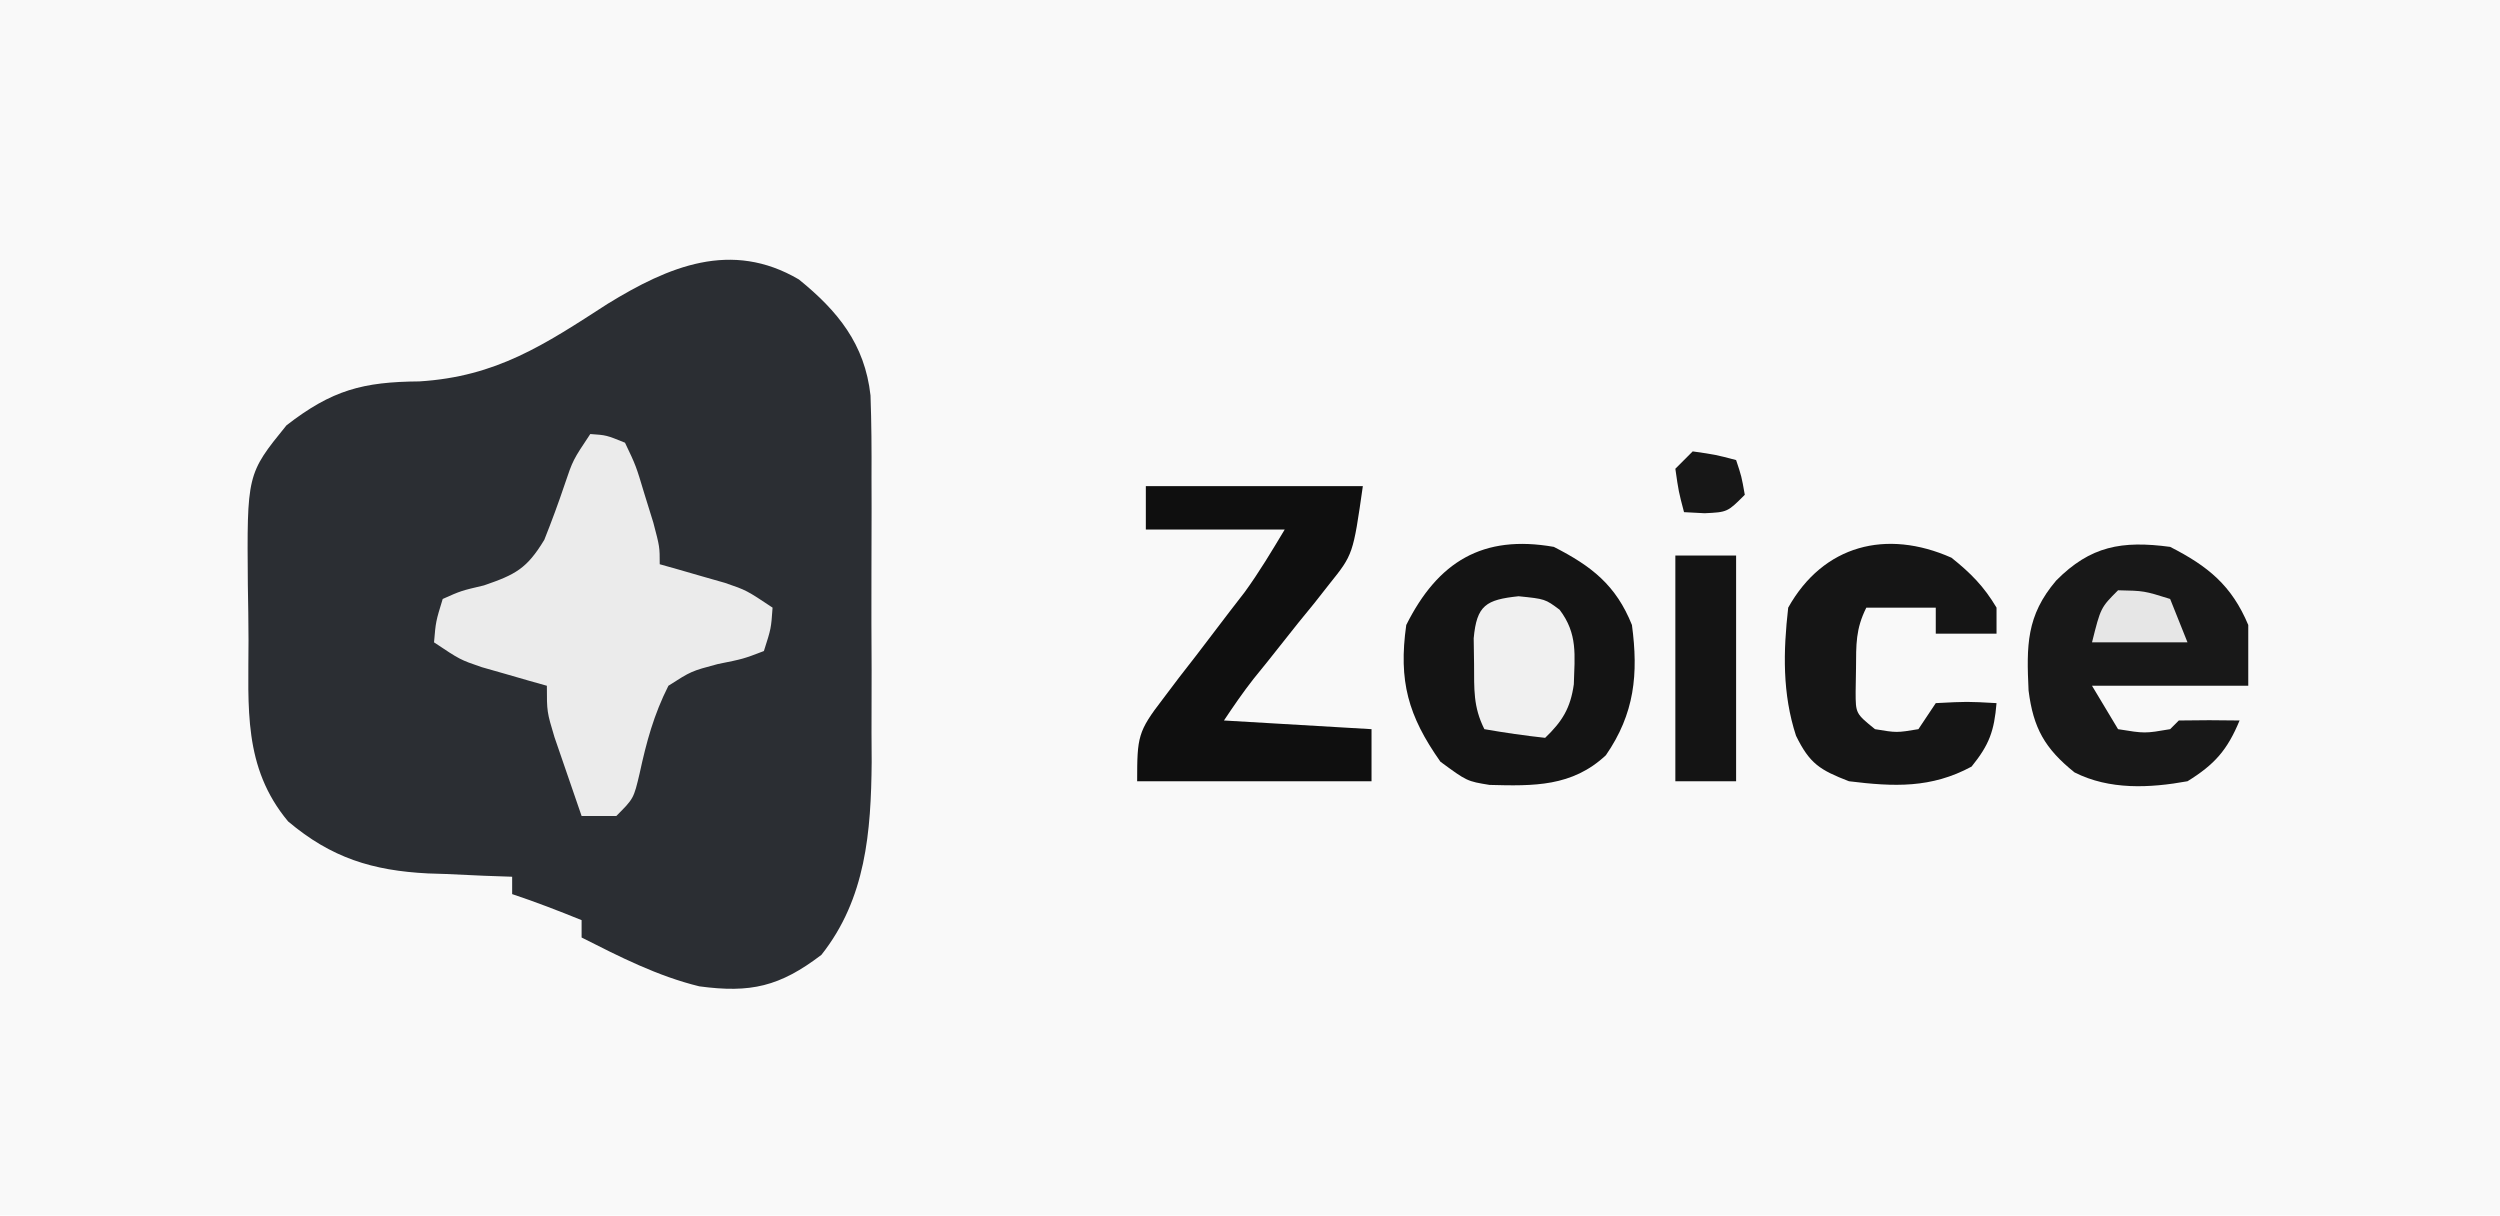
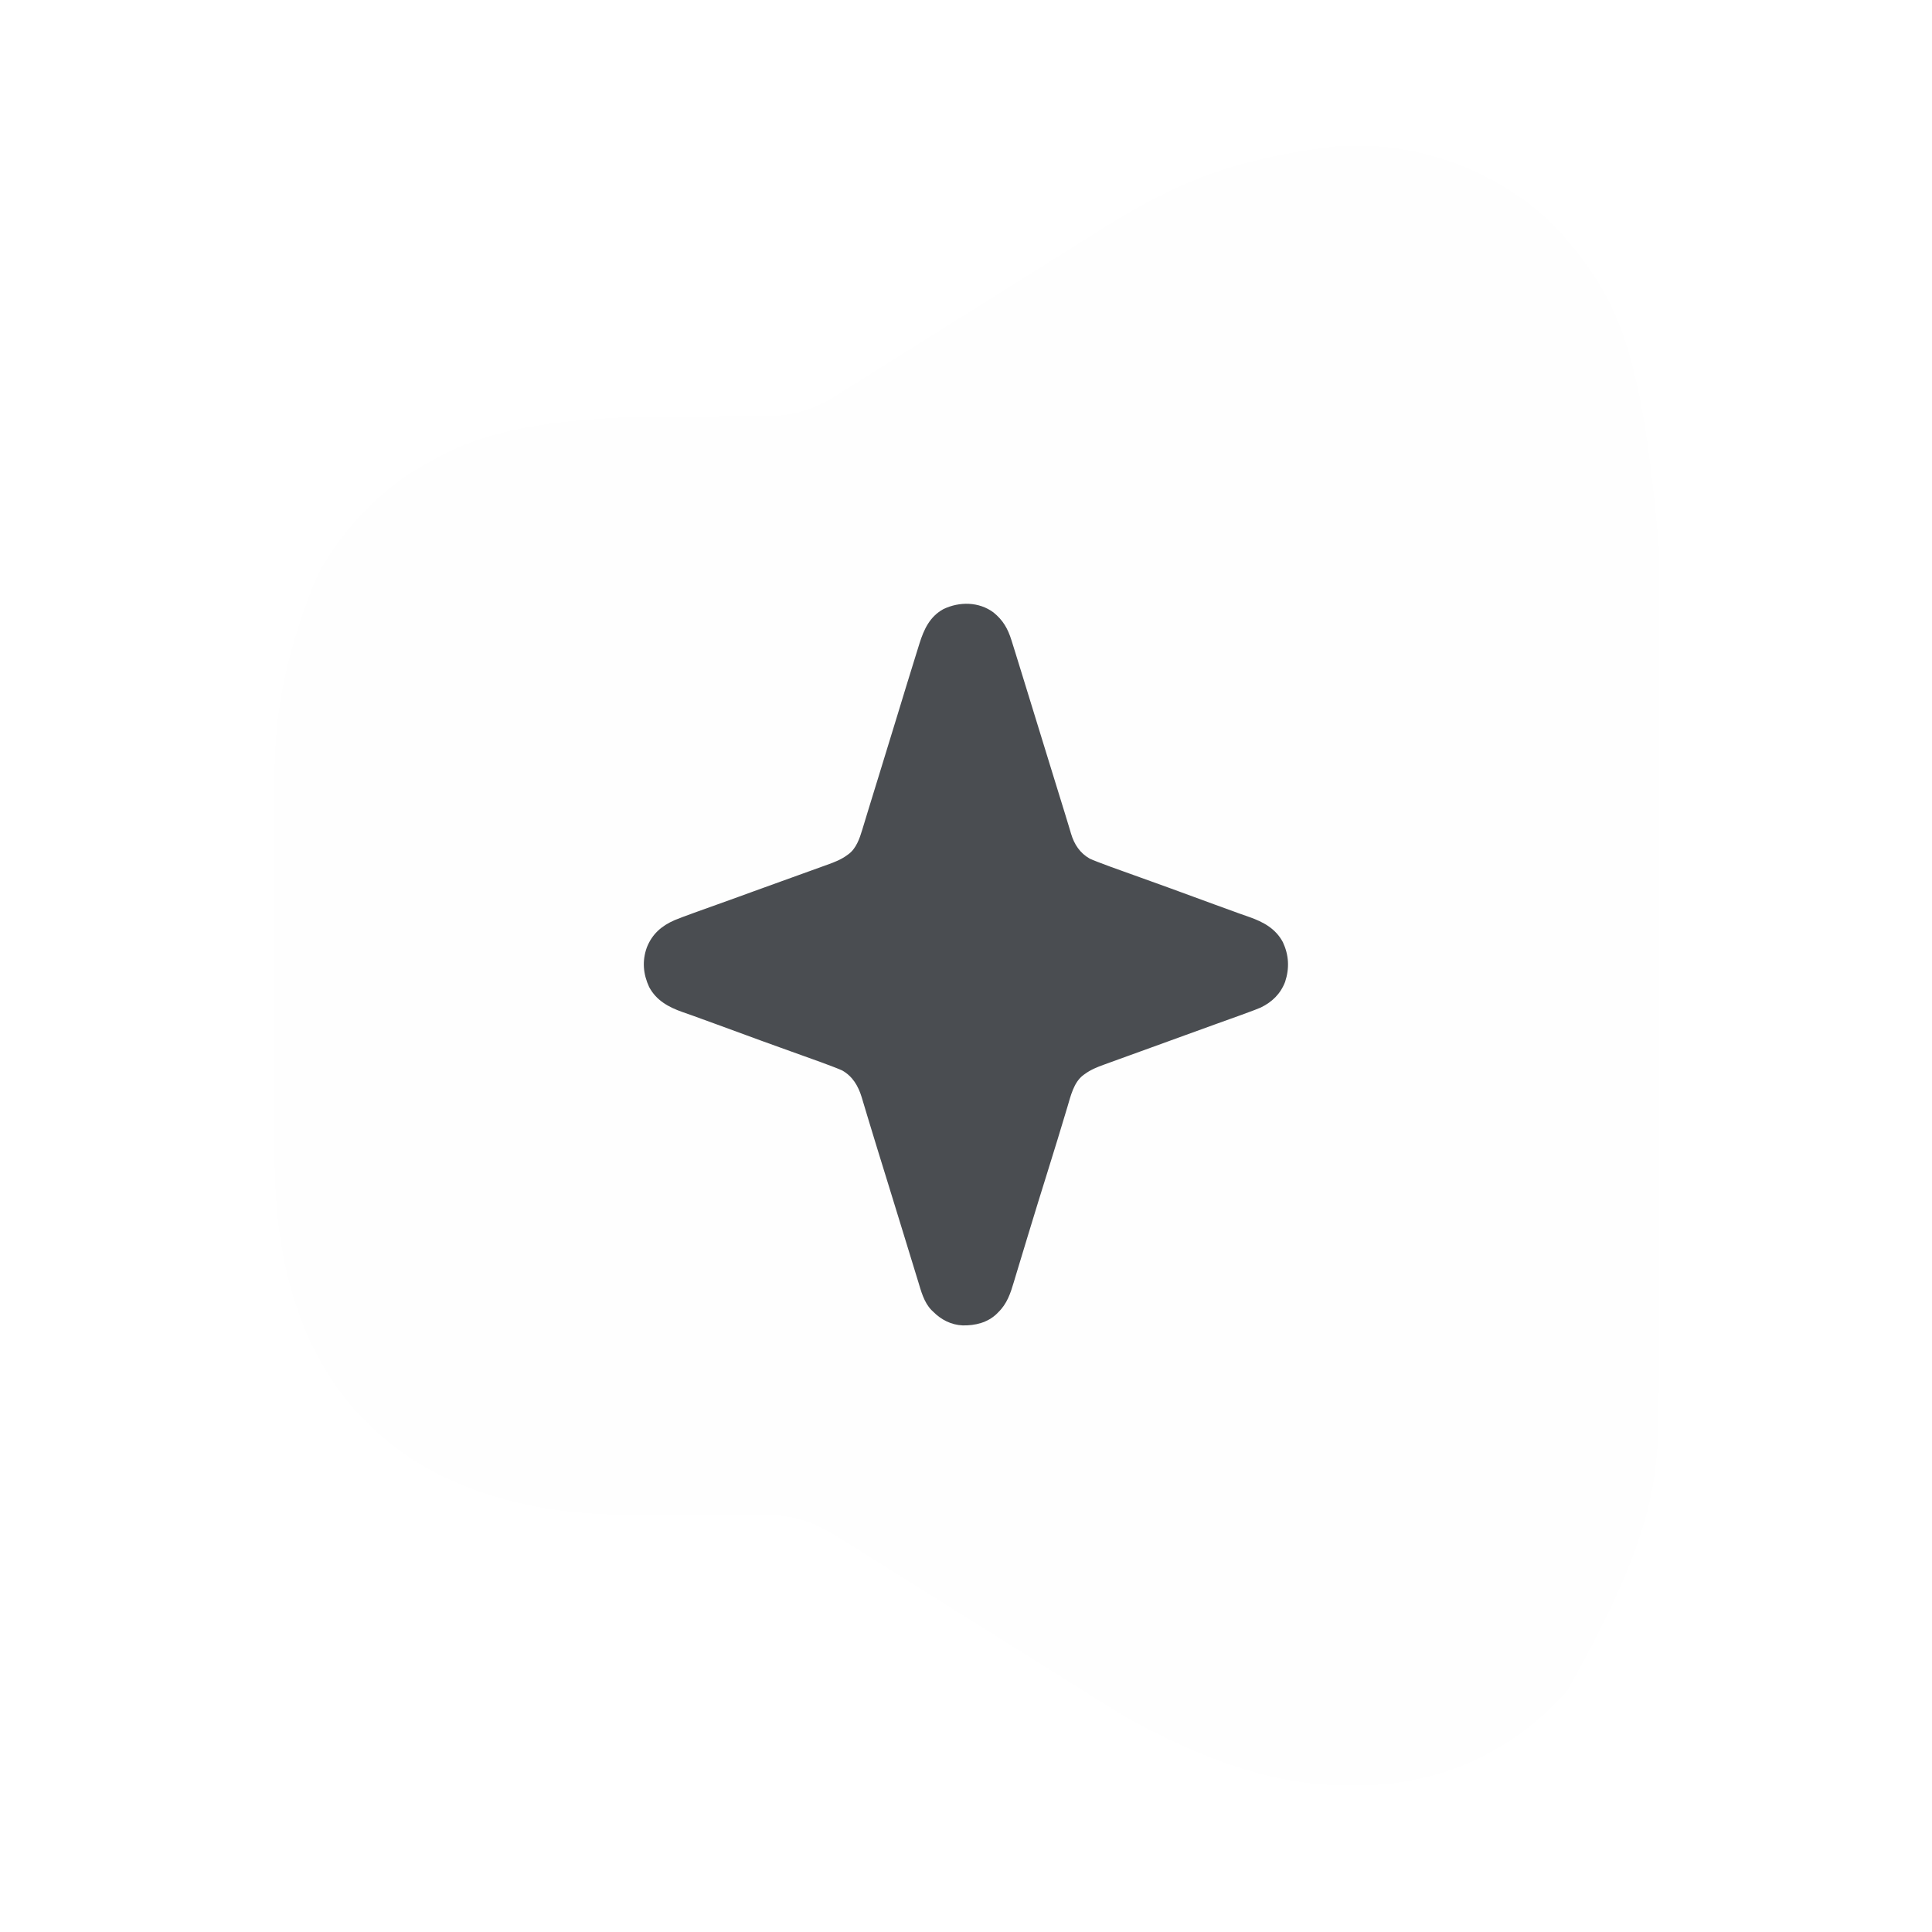
- <svg xmlns="http://www.w3.org/2000/svg" version="1.1" width="288" height="140">
-   <path d="M0 0 C95.04 0 190.08 0 288 0 C288 46.2 288 92.4 288 140 C192.96 140 97.92 140 0 140 C0 93.8 0 47.6 0 0 Z " fill="#F9F9F9" transform="translate(0,0)" />
-   <path d="M0 0 C4.461 3.618 7.591 7.428 8.248 13.361 C8.362 16.528 8.38 19.682 8.363 22.852 C8.366 24.018 8.369 25.184 8.372 26.386 C8.374 28.85 8.369 31.315 8.356 33.779 C8.34 37.528 8.356 41.275 8.375 45.023 C8.373 47.424 8.369 49.826 8.363 52.227 C8.369 53.337 8.375 54.448 8.382 55.592 C8.31 63.627 7.714 71.332 2.59 77.805 C-2.21 81.462 -5.571 82.226 -11.477 81.43 C-16.281 80.256 -20.64 78.031 -25.035 75.805 C-25.035 75.145 -25.035 74.485 -25.035 73.805 C-27.687 72.729 -30.319 71.71 -33.035 70.805 C-33.035 70.145 -33.035 69.485 -33.035 68.805 C-34.646 68.749 -34.646 68.749 -36.289 68.691 C-37.725 68.626 -39.161 68.559 -40.598 68.492 C-41.302 68.47 -42.007 68.447 -42.732 68.424 C-49.112 68.1 -53.863 66.639 -58.848 62.43 C-64.053 56.183 -63.408 49.294 -63.406 41.567 C-63.41 39.443 -63.446 37.32 -63.484 35.195 C-63.592 22.42 -63.592 22.42 -59.035 16.805 C-53.786 12.734 -50.237 11.794 -43.723 11.742 C-34.843 11.191 -29.353 7.54 -22.035 2.805 C-15.009 -1.503 -7.798 -4.58 0 0 Z " fill="#2B2E33" transform="translate(92.03516,32.19531)" />
-   <path d="M0 0 C1.859 0.129 1.859 0.129 4 1 C5.266 3.652 5.266 3.652 6.25 6.938 C6.585 8.019 6.92 9.101 7.266 10.215 C8 13 8 13 8 15 C8.687 15.193 9.374 15.387 10.082 15.586 C10.983 15.846 11.884 16.107 12.812 16.375 C14.152 16.758 14.152 16.758 15.52 17.148 C18 18 18 18 21 20 C20.832 22.406 20.832 22.406 20 25 C17.637 25.906 17.637 25.906 14.688 26.5 C11.632 27.315 11.632 27.315 9 29 C7.313 32.348 6.477 35.444 5.684 39.102 C5 42 5 42 3 44 C1.68 44 0.36 44 -1 44 C-1.672 42.064 -2.338 40.126 -3 38.188 C-3.371 37.109 -3.743 36.03 -4.125 34.918 C-5 32 -5 32 -5 29 C-5.687 28.807 -6.374 28.613 -7.082 28.414 C-7.983 28.154 -8.884 27.893 -9.812 27.625 C-11.152 27.242 -11.152 27.242 -12.52 26.852 C-15 26 -15 26 -18 24 C-17.797 21.598 -17.797 21.598 -17 19 C-14.891 18.059 -14.891 18.059 -12.25 17.438 C-8.624 16.194 -7.311 15.514 -5.297 12.188 C-4.453 10.073 -3.663 7.935 -2.938 5.777 C-2 3 -2 3 0 0 Z " fill="#EBEBEB" transform="translate(68,50)" />
-   <path d="M0 0 C4.359 2.221 7.168 4.421 9 9 C9.753 14.65 9.311 19.204 6 24 C2.119 27.638 -2.318 27.559 -7.402 27.422 C-10 27 -10 27 -13.062 24.75 C-16.792 19.456 -17.908 15.459 -17 9 C-13.358 1.716 -8.194 -1.446 0 0 Z " fill="#141414" transform="translate(179,63)" />
-   <path d="M0 0 C4.364 2.223 7.095 4.45 9 9 C9 11.31 9 13.62 9 16 C3.06 16 -2.88 16 -9 16 C-8.01 17.65 -7.02 19.3 -6 21 C-2.915 21.5 -2.915 21.5 0 21 C0.33 20.67 0.66 20.34 1 20 C3.333 19.959 5.667 19.958 8 20 C6.593 23.399 5.129 25.067 2 27 C-2.362 27.791 -6.988 28.018 -11.016 25.98 C-14.44 23.229 -15.764 20.873 -16.309 16.547 C-16.547 11.379 -16.581 7.928 -13.125 3.875 C-9.179 -0.109 -5.548 -0.744 0 0 Z " fill="#181818" transform="translate(250,63)" />
-   <path d="M0 0 C8.25 0 16.5 0 25 0 C23.875 7.874 23.875 7.874 21.129 11.297 C20.555 12.028 19.98 12.759 19.389 13.512 C18.786 14.25 18.183 14.989 17.562 15.75 C16.376 17.244 15.19 18.739 14.004 20.234 C13.476 20.886 12.948 21.538 12.405 22.21 C11.195 23.751 10.087 25.37 9 27 C14.61 27.33 20.22 27.66 26 28 C26 29.98 26 31.96 26 34 C17.09 34 8.18 34 -1 34 C-1 28.871 -0.926 28.281 1.957 24.531 C2.575 23.713 3.193 22.894 3.83 22.051 C4.811 20.788 4.811 20.788 5.812 19.5 C7.092 17.824 8.369 16.147 9.645 14.469 C10.215 13.731 10.786 12.993 11.374 12.232 C13.059 9.919 14.528 7.454 16 5 C10.72 5 5.44 5 0 5 C0 3.35 0 1.7 0 0 Z " fill="#0F0F0F" transform="translate(132,56)" />
-   <path d="M0 0 C2.219 1.775 3.737 3.307 5.188 5.75 C5.188 6.74 5.188 7.73 5.188 8.75 C2.877 8.75 0.568 8.75 -1.812 8.75 C-1.812 7.76 -1.812 6.77 -1.812 5.75 C-4.452 5.75 -7.093 5.75 -9.812 5.75 C-11.051 8.228 -10.98 9.987 -11 12.75 C-11.014 13.637 -11.028 14.524 -11.043 15.438 C-11.04 17.945 -11.04 17.945 -8.812 19.75 C-6.312 20.167 -6.312 20.167 -3.812 19.75 C-3.152 18.76 -2.493 17.77 -1.812 16.75 C1.812 16.562 1.812 16.562 5.188 16.75 C4.921 19.953 4.354 21.544 2.312 24.062 C-2.343 26.576 -6.631 26.389 -11.812 25.75 C-15.173 24.447 -16.334 23.725 -17.91 20.512 C-19.496 15.657 -19.385 10.793 -18.812 5.75 C-14.766 -1.476 -7.493 -3.33 0 0 Z " fill="#151515" transform="translate(224.8125,64.25)" />
-   <path d="M0 0 C2.31 0 4.62 0 7 0 C7 8.58 7 17.16 7 26 C4.69 26 2.38 26 0 26 C0 17.42 0 8.84 0 0 Z " fill="#141414" transform="translate(193,64)" />
-   <path d="M0 0 C3.062 0.312 3.062 0.312 4.73 1.555 C6.835 4.332 6.466 6.777 6.367 10.148 C5.982 12.881 5.046 14.411 3.062 16.312 C0.719 16.057 -1.616 15.72 -3.938 15.312 C-5.238 12.711 -5.106 10.716 -5.125 7.812 C-5.139 6.833 -5.153 5.853 -5.168 4.844 C-4.821 1.028 -3.738 0.398 0 0 Z " fill="#F0F0F0" transform="translate(174.9375,68.6875)" />
-   <path d="M0 0 C3 0.062 3 0.062 6 1 C6.66 2.65 7.32 4.3 8 6 C4.37 6 0.74 6 -3 6 C-2 2 -2 2 0 0 Z " fill="#E6E6E6" transform="translate(244,68)" />
-   <path d="M0 0 C2.625 0.375 2.625 0.375 5 1 C5.625 2.875 5.625 2.875 6 5 C4 7 4 7 1.375 7.125 C0.591 7.084 -0.193 7.043 -1 7 C-1.625 4.625 -1.625 4.625 -2 2 C-1.34 1.34 -0.68 0.68 0 0 Z " fill="#171717" transform="translate(195,52)" />
+ <svg xmlns="http://www.w3.org/2000/svg" version="1.1" width="2700" height="2700">
+   <path d="M0 0 C1.211 -0.007 2.421 -0.014 3.668 -0.021 C7.551 -0.039 11.434 -0.045 15.316 -0.047 C15.978 -0.047 16.639 -0.048 17.32 -0.048 C37.012 -0.055 56.379 0.195 75.879 3.203 C77.053 3.375 78.226 3.546 79.436 3.723 C118.068 9.463 155.609 20.398 190.879 37.203 C192.376 37.908 192.376 37.908 193.903 38.628 C240.858 60.889 288.788 95.261 320.898 136.664 C322.773 139.068 324.739 141.369 326.742 143.667 C334.046 152.085 340.512 161.065 346.879 170.203 C347.38 170.921 347.882 171.639 348.398 172.378 C399.507 246.024 425.694 332.796 445.136 560.416 C445.131 566.227 445.136 572.038 445.141 577.849 C445.15 589.844 445.15 601.839 445.144 613.834 C445.139 625.959 445.138 638.084 445.142 650.209 C445.142 650.98 445.142 651.751 445.142 652.545 C445.144 655.686 445.145 658.827 445.146 661.968 C445.156 691.103 445.157 720.239 445.151 749.374 C445.146 777.44 445.144 805.506 445.147 833.572 C445.147 835.339 445.147 837.107 445.147 838.875 C445.148 845.981 445.148 853.088 445.149 860.194 C445.151 880.054 445.152 899.914 445.152 919.774 C445.153 920.678 445.153 921.582 445.153 922.514 C445.153 951.292 445.151 980.07 445.147 1008.848 C445.147 1010.246 445.147 1010.246 445.146 1011.673 C445.144 1026.811 445.142 1041.949 445.139 1057.087 C445.129 1117.114 445.13 1177.14 445.14 1237.167 C445.142 1252.297 445.145 1267.428 445.147 1282.559 C445.147 1283.956 445.147 1283.956 445.147 1285.382 C445.152 1314.132 445.153 1342.882 445.152 1371.632 C445.152 1372.987 445.152 1372.987 445.152 1374.37 C445.152 1394.209 445.151 1414.047 445.149 1433.886 C445.148 1440.985 445.147 1448.085 445.147 1455.184 C445.147 1456.95 445.146 1458.716 445.146 1460.482 C445.144 1488.533 445.147 1516.584 445.152 1544.634 C445.158 1573.691 445.155 1602.748 445.145 1631.805 C445.144 1634.936 445.143 1638.067 445.142 1641.197 C445.141 1641.966 445.141 1642.734 445.141 1643.526 C445.137 1655.609 445.14 1667.693 445.145 1679.776 C445.151 1691.705 445.149 1703.635 445.139 1715.564 C445.135 1721.925 445.133 1728.285 445.14 1734.646 C445.164 1757.525 445.078 1780.367 443.972 1803.223 C443.913 1804.466 443.913 1804.466 443.851 1805.735 C439.716 1889.012 422.89 1971.634 316.879 2159.203 C316.068 2160.126 315.257 2161.049 314.422 2162 C308.289 2168.838 301.845 2175.369 295.379 2181.891 C294.513 2182.77 293.647 2183.649 292.754 2184.555 C286.776 2190.541 280.485 2195.927 273.879 2201.203 C272.852 2202.067 271.828 2202.935 270.812 2203.812 C252.481 2219.533 232.001 2232.633 210.812 2244.144 C208.928 2245.176 207.061 2246.236 205.195 2247.301 C167.933 2268.208 125.39 2280.336 83.441 2287.016 C81.615 2287.308 81.615 2287.308 79.752 2287.607 C59.215 2290.694 38.751 2291.581 18.004 2291.516 C16.801 2291.514 15.599 2291.512 14.36 2291.51 C-4.982 2291.461 -23.932 2290.737 -43.121 2288.203 C-44.448 2288.035 -45.774 2287.867 -47.101 2287.699 C-125.206 2277.695 -199.684 2249.65 -292.121 2200.203 C-293.211 2199.567 -294.3 2198.931 -295.422 2198.276 C-308.98 2190.35 -322.403 2182.237 -335.638 2173.781 C-340.447 2170.725 -345.286 2167.718 -350.121 2164.703 C-357.3 2160.222 -364.47 2155.729 -371.621 2151.203 C-382.758 2144.156 -393.941 2137.182 -405.121 2130.203 C-417.068 2122.746 -429.01 2115.284 -440.911 2107.754 C-451.287 2101.194 -461.707 2094.703 -472.121 2088.203 C-484.068 2080.746 -496.01 2073.284 -507.911 2065.754 C-518.287 2059.194 -528.707 2052.703 -539.121 2046.203 C-551.068 2038.746 -563.01 2031.284 -574.911 2023.754 C-584.264 2017.841 -593.654 2011.986 -603.041 2006.126 C-609.065 2002.365 -615.087 1998.6 -621.109 1994.835 C-626.171 1991.672 -631.233 1988.509 -636.297 1985.348 C-645.418 1979.653 -654.535 1973.953 -663.621 1968.203 C-673.819 1961.752 -684.044 1955.343 -694.29 1948.968 C-696.892 1947.346 -699.489 1945.717 -702.086 1944.086 C-718.755 1933.679 -735.979 1924.958 -754.934 1919.516 C-755.908 1919.23 -755.908 1919.23 -756.902 1918.939 C-772.504 1914.681 -787.856 1913.763 -803.937 1913.802 C-806.065 1913.797 -808.194 1913.79 -810.322 1913.781 C-814.874 1913.766 -819.426 1913.76 -823.978 1913.762 C-831.225 1913.764 -838.472 1913.744 -845.719 1913.722 C-859.841 1913.681 -873.963 1913.662 -888.085 1913.646 C-905.963 1913.623 -923.841 1913.589 -941.719 1913.538 C-947.719 1913.522 -953.72 1913.51 -959.72 1913.508 C-982.879 1913.502 -1006 1913.355 -1029.137 1912.297 C-1030.016 1912.258 -1030.895 1912.218 -1031.8 1912.177 C-1104.621 1908.807 -1177.614 1894.672 -1244.121 1864.203 C-1244.998 1863.807 -1245.875 1863.41 -1246.778 1863.001 C-1281.477 1847.254 -1313.533 1826.392 -1342.121 1801.203 C-1342.84 1800.572 -1343.559 1799.941 -1344.299 1799.291 C-1350.614 1793.682 -1356.665 1787.845 -1362.635 1781.875 C-1364.18 1780.331 -1365.733 1778.796 -1367.287 1777.262 C-1373.683 1770.902 -1379.523 1764.289 -1385.121 1757.203 C-1386.122 1755.983 -1387.126 1754.765 -1388.133 1753.551 C-1401.317 1737.444 -1412.817 1720.277 -1423.121 1702.203 C-1423.64 1701.296 -1424.159 1700.39 -1424.694 1699.456 C-1438.902 1674.456 -1450.091 1648.482 -1459.121 1621.203 C-1459.513 1620.023 -1459.905 1618.842 -1460.308 1617.625 C-1483.757 1546.214 -1489.622 1473.042 -1489.516 1398.338 C-1489.506 1390.988 -1489.514 1383.638 -1489.523 1376.289 C-1489.538 1361.896 -1489.537 1347.504 -1489.528 1333.111 C-1489.521 1320.515 -1489.519 1307.918 -1489.523 1295.322 C-1489.523 1294.481 -1489.523 1293.64 -1489.523 1292.773 C-1489.524 1289.358 -1489.525 1285.942 -1489.526 1282.527 C-1489.535 1250.596 -1489.527 1218.666 -1489.511 1186.735 C-1489.497 1158.472 -1489.498 1130.209 -1489.512 1101.946 C-1489.528 1070.067 -1489.535 1038.189 -1489.525 1006.31 C-1489.524 1002.902 -1489.523 999.493 -1489.523 996.084 C-1489.522 995.245 -1489.522 994.406 -1489.522 993.541 C-1489.518 980.964 -1489.522 968.387 -1489.53 955.81 C-1489.539 941.485 -1489.536 927.16 -1489.52 912.835 C-1489.512 905.546 -1489.509 898.258 -1489.519 890.97 C-1489.63 807.855 -1480.827 727.487 -1432.121 606.203 C-1431.704 605.361 -1431.287 604.519 -1430.857 603.651 C-1421.245 584.337 -1409.814 565.93 -1396.491 548.958 C-1395.132 547.217 -1393.799 545.458 -1392.473 543.691 C-1388.034 537.796 -1383.434 532.135 -1378.422 526.715 C-1376.589 524.714 -1374.82 522.685 -1373.055 520.625 C-1368.7 515.637 -1364.051 510.947 -1359.371 506.267 C-1357.882 504.777 -1356.402 503.278 -1354.922 501.779 C-1348.648 495.469 -1342.093 489.746 -1335.121 484.203 C-1334.093 483.34 -1333.07 482.471 -1332.055 481.594 C-1313.187 465.413 -1292.098 452.124 -1270.255 440.36 C-1268.248 439.272 -1266.258 438.16 -1264.27 437.039 C-1191.838 396.761 -1104.438 381.843 -956.915 378.004 C-949.792 377.993 -942.668 377.973 -935.545 377.951 C-915.317 377.89 -895.089 377.835 -874.861 377.802 C-863.628 377.783 -852.395 377.754 -841.162 377.714 C-835.248 377.693 -829.333 377.677 -823.419 377.675 C-817.868 377.673 -812.318 377.657 -806.767 377.631 C-804.746 377.623 -802.725 377.621 -800.704 377.625 C-784.647 377.648 -769.282 376.133 -753.809 371.578 C-752.947 371.327 -752.086 371.076 -751.199 370.818 C-736.013 366.209 -721.575 359.603 -708.121 351.203 C-707.445 350.782 -706.769 350.361 -706.072 349.928 C-702.156 347.481 -698.254 345.012 -694.359 342.531 C-688.737 338.952 -683.087 335.419 -677.434 331.891 C-676.429 331.263 -675.424 330.635 -674.388 329.989 C-670.266 327.414 -666.142 324.84 -662.019 322.267 C-651.873 315.933 -641.728 309.598 -631.621 303.203 C-619.454 295.504 -607.233 287.891 -595.019 280.267 C-584.873 273.933 -574.728 267.598 -564.621 261.203 C-554.507 254.803 -544.355 248.464 -534.202 242.126 C-529.174 238.987 -524.147 235.845 -519.121 232.703 C-513.063 228.916 -507.005 225.131 -500.945 221.348 C-491.824 215.653 -482.708 209.953 -473.621 204.203 C-461.454 196.504 -449.233 188.891 -437.019 181.267 C-426.873 174.933 -416.728 168.598 -406.621 162.203 C-394.454 154.504 -382.233 146.891 -370.019 139.267 C-366.948 137.35 -363.878 135.433 -360.809 133.516 C-359.805 132.889 -358.801 132.262 -357.766 131.616 C-352.505 128.327 -347.252 125.025 -342.012 121.702 C-322.005 109.018 -301.875 96.633 -281.121 85.203 C-280.133 84.655 -279.144 84.106 -278.126 83.542 C-208.511 45.001 -132.047 14.895 0 0 Z " fill="#FEFEFE" transform="translate(1873.121,203.7969)" />
+   <path d="M0 0 C13.307 10.803 20.036 22.57 25.094 38.789 C25.432 39.861 25.771 40.934 26.12 42.039 C27.279 45.72 28.428 49.404 29.574 53.09 C29.886 54.09 29.886 54.09 30.203 55.111 C33.58 65.962 36.93 76.821 40.275 87.682 C41.366 91.224 42.458 94.765 43.55 98.306 C51.972 125.618 60.376 152.935 68.777 180.254 C74.306 198.232 79.842 216.208 85.391 234.18 C85.674 235.098 85.958 236.017 86.25 236.963 C89.005 245.889 91.762 254.814 94.519 263.738 C95.526 266.997 96.532 270.256 97.539 273.515 C98.255 275.832 98.971 278.148 99.688 280.465 C101.723 287.049 103.746 293.635 105.716 300.239 C106.035 301.303 106.353 302.366 106.681 303.462 C107.246 305.356 107.807 307.251 108.361 309.148 C112.821 324.09 120.814 336.325 134.574 344.09 C137.403 345.387 140.283 346.535 143.18 347.672 C144.044 348.014 144.909 348.356 145.799 348.709 C157.361 353.24 169.061 357.397 180.751 361.58 C184.095 362.777 187.438 363.979 190.78 365.181 C195.631 366.925 200.482 368.669 205.334 370.411 C218.504 375.14 231.666 379.891 244.824 384.652 C246.007 385.08 247.19 385.508 248.408 385.949 C269.109 393.44 289.771 401.037 310.418 408.674 C321.058 412.607 331.704 416.516 342.395 420.309 C343.303 420.631 344.212 420.954 345.148 421.287 C349.28 422.754 353.415 424.212 357.555 425.654 C377.101 432.52 394.274 441.78 404.387 460.715 C412.845 478.871 413.811 497.063 407.543 516.246 C401.177 532.935 389.4 544.401 373.574 552.09 C371.03 553.203 368.453 554.21 365.859 555.199 C365.097 555.493 364.335 555.786 363.55 556.088 C352.213 560.415 340.777 564.475 329.355 568.571 C323.913 570.524 318.474 572.483 313.034 574.441 C311.642 574.942 310.25 575.443 308.858 575.944 C294.856 580.982 280.869 586.06 266.887 591.152 C251.601 596.719 236.312 602.274 221.011 607.798 C210.126 611.729 199.246 615.673 188.369 619.624 C183.923 621.239 179.475 622.849 175.026 624.454 C169.983 626.275 164.945 628.108 159.911 629.952 C158.095 630.615 156.278 631.273 154.459 631.927 C144.774 635.408 135.959 638.961 127.574 645.09 C126.895 645.58 126.215 646.07 125.515 646.574 C112.134 656.589 107.881 675.712 103.32 690.949 C102.823 692.594 102.325 694.239 101.826 695.883 C100.767 699.379 99.711 702.875 98.658 706.373 C96.136 714.752 93.594 723.124 91.053 731.497 C90.48 733.386 89.907 735.274 89.334 737.163 C84.177 754.17 78.906 771.138 73.574 788.09 C66.141 811.746 58.859 835.445 51.638 859.167 C50.562 862.701 49.485 866.236 48.407 869.77 C43.859 884.689 39.313 899.609 34.826 914.547 C33.371 919.384 31.908 924.218 30.442 929.051 C29.793 931.201 29.148 933.352 28.509 935.505 C23.707 951.664 18.968 966.052 6.574 978.09 C5.864 978.809 5.154 979.528 4.422 980.27 C-8.447 992.603 -25.723 996.686 -43.125 996.367 C-59.252 995.638 -73.242 988.387 -84.426 977.09 C-85.136 976.413 -85.846 975.736 -86.578 975.039 C-97.187 964.226 -101.168 948.556 -105.453 934.422 C-106.003 932.636 -106.555 930.85 -107.107 929.065 C-108.569 924.327 -110.018 919.586 -111.465 914.844 C-112.982 909.878 -114.512 904.915 -116.041 899.953 C-118.73 891.215 -121.411 882.474 -124.086 873.731 C-126.341 866.365 -128.605 859.002 -130.875 851.641 C-133.015 844.7 -135.153 837.758 -137.285 830.815 C-140.928 818.949 -144.585 807.087 -148.246 795.227 C-148.771 793.525 -149.296 791.824 -149.821 790.123 C-152.245 782.27 -154.671 774.417 -157.1 766.565 C-158.441 762.231 -159.781 757.897 -161.121 753.562 C-161.386 752.706 -161.651 751.849 -161.923 750.967 C-165.498 739.395 -169.033 727.811 -172.531 716.215 C-173.89 711.714 -175.256 707.214 -176.622 702.714 C-177.885 698.548 -179.137 694.379 -180.379 690.206 C-180.96 688.261 -181.547 686.319 -182.137 684.377 C-182.843 682.056 -183.539 679.733 -184.222 677.405 C-189.052 661.684 -196.874 648.302 -211.426 640.09 C-214.255 638.793 -217.135 637.645 -220.031 636.508 C-220.896 636.166 -221.76 635.823 -222.651 635.471 C-234.212 630.94 -245.912 626.783 -257.603 622.6 C-260.947 621.402 -264.289 620.2 -267.632 618.998 C-272.483 617.254 -277.334 615.511 -282.185 613.769 C-295.355 609.04 -308.517 604.289 -321.676 599.527 C-322.859 599.099 -324.041 598.672 -325.26 598.231 C-345.961 590.74 -366.622 583.143 -387.269 575.505 C-397.909 571.573 -408.555 567.663 -419.246 563.871 C-420.609 563.387 -420.609 563.387 -422 562.893 C-426.132 561.426 -430.266 559.968 -434.407 558.526 C-453.953 551.66 -471.125 542.4 -481.238 523.465 C-489.61 505.455 -491.258 486.959 -484.426 468.09 C-476.991 449.342 -463.861 437.93 -445.585 429.99 C-438.447 427.013 -431.153 424.412 -423.89 421.759 C-420.892 420.663 -417.896 419.56 -414.9 418.455 C-404.988 414.808 -395.052 411.24 -385.076 407.772 C-375.315 404.37 -365.61 400.817 -355.901 397.273 C-349.882 395.076 -343.861 392.883 -337.84 390.691 C-337.213 390.463 -336.587 390.235 -335.941 390 C-323.028 385.3 -310.099 380.644 -297.168 375.992 C-288.893 373.014 -280.621 370.026 -272.349 367.036 C-266.382 364.879 -260.413 362.725 -254.441 360.58 C-249.048 358.643 -243.66 356.692 -238.275 354.732 C-236.326 354.024 -234.375 353.321 -232.422 352.623 C-222.341 349.018 -213.099 345.505 -204.426 339.09 C-203.748 338.6 -203.07 338.111 -202.372 337.606 C-191.891 329.78 -187.036 315.764 -183.414 303.684 C-183.133 302.765 -182.853 301.846 -182.563 300.9 C-181.946 298.877 -181.331 296.854 -180.719 294.83 C-179.338 290.268 -177.945 285.711 -176.553 281.153 C-175.778 278.614 -175.003 276.075 -174.229 273.535 C-171.075 263.189 -167.888 252.853 -164.691 242.52 C-164.186 240.887 -163.682 239.255 -163.177 237.622 C-162.403 235.122 -161.63 232.623 -160.857 230.123 C-151.901 201.17 -143.006 172.2 -134.188 143.205 C-126.136 116.731 -118.053 90.268 -109.821 63.85 C-109.185 61.808 -108.552 59.767 -107.918 57.725 C-106.754 53.974 -105.583 50.225 -104.41 46.477 C-104.078 45.404 -103.746 44.332 -103.403 43.227 C-97.196 23.484 -88.94 5.72 -69.957 -4.703 C-47.582 -15.373 -20.381 -15.134 0 0 Z " fill="#4A4D51" transform="translate(1388.426,855.9102)" />
</svg>
